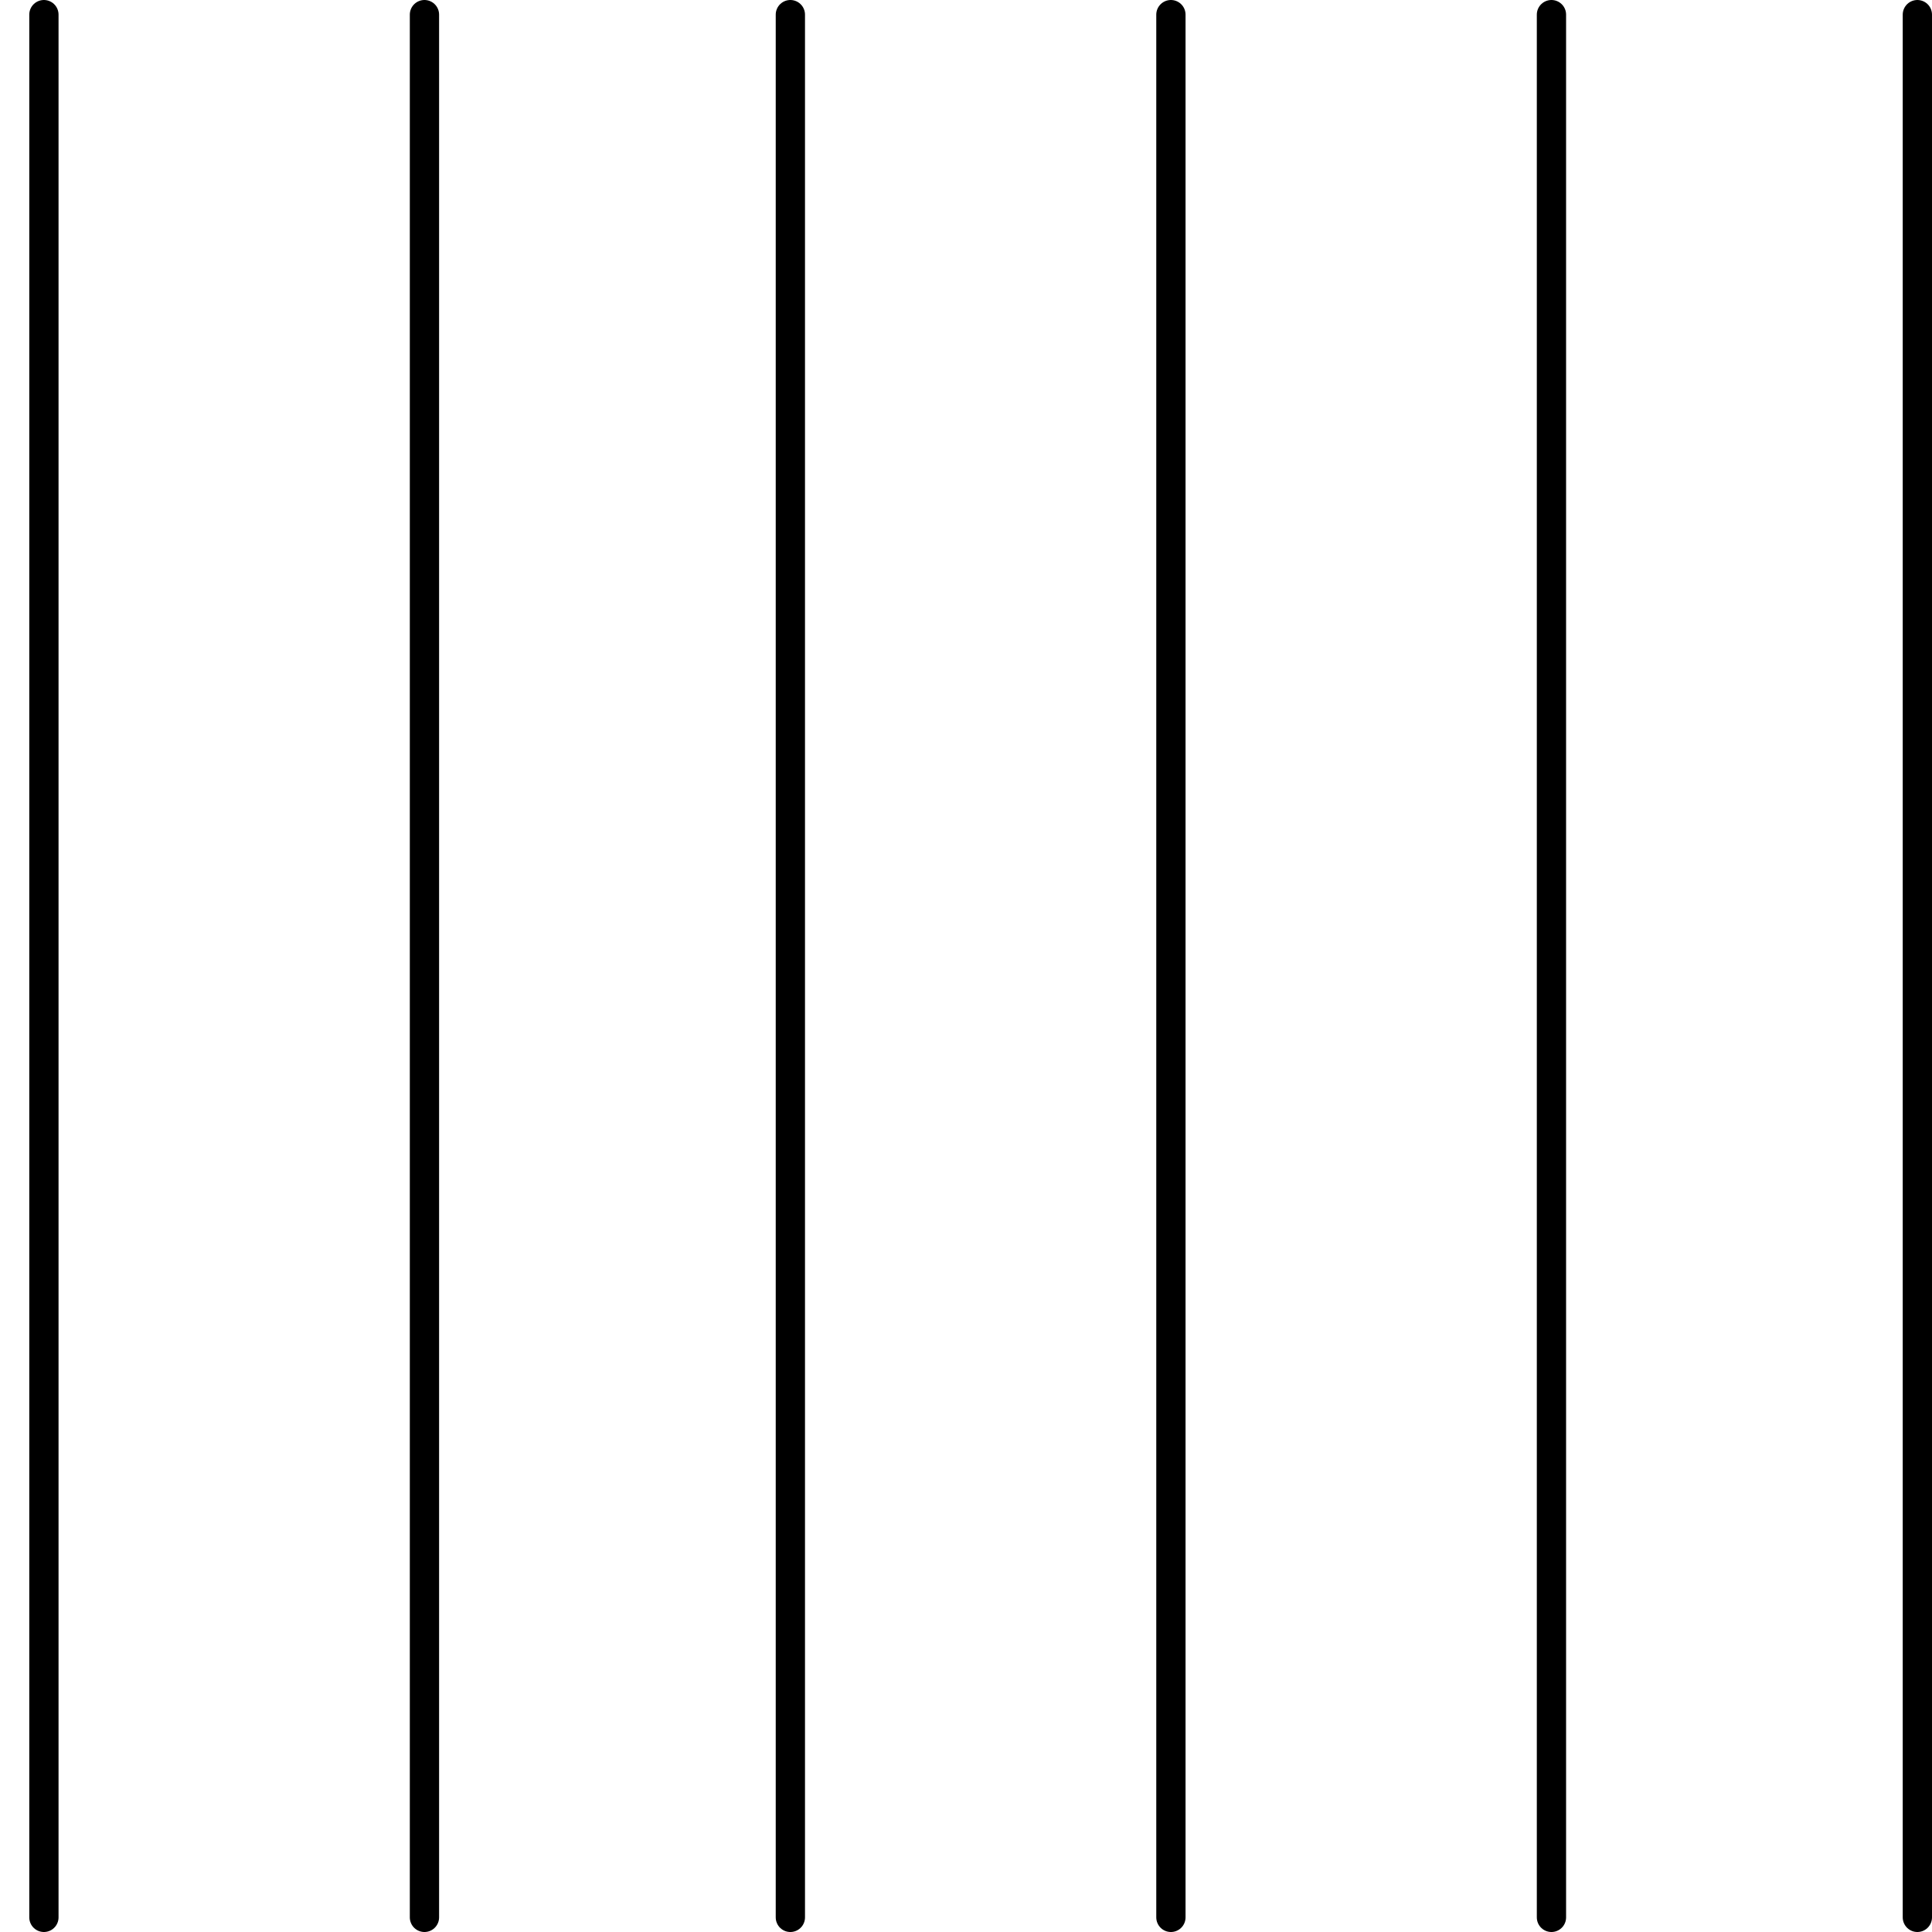
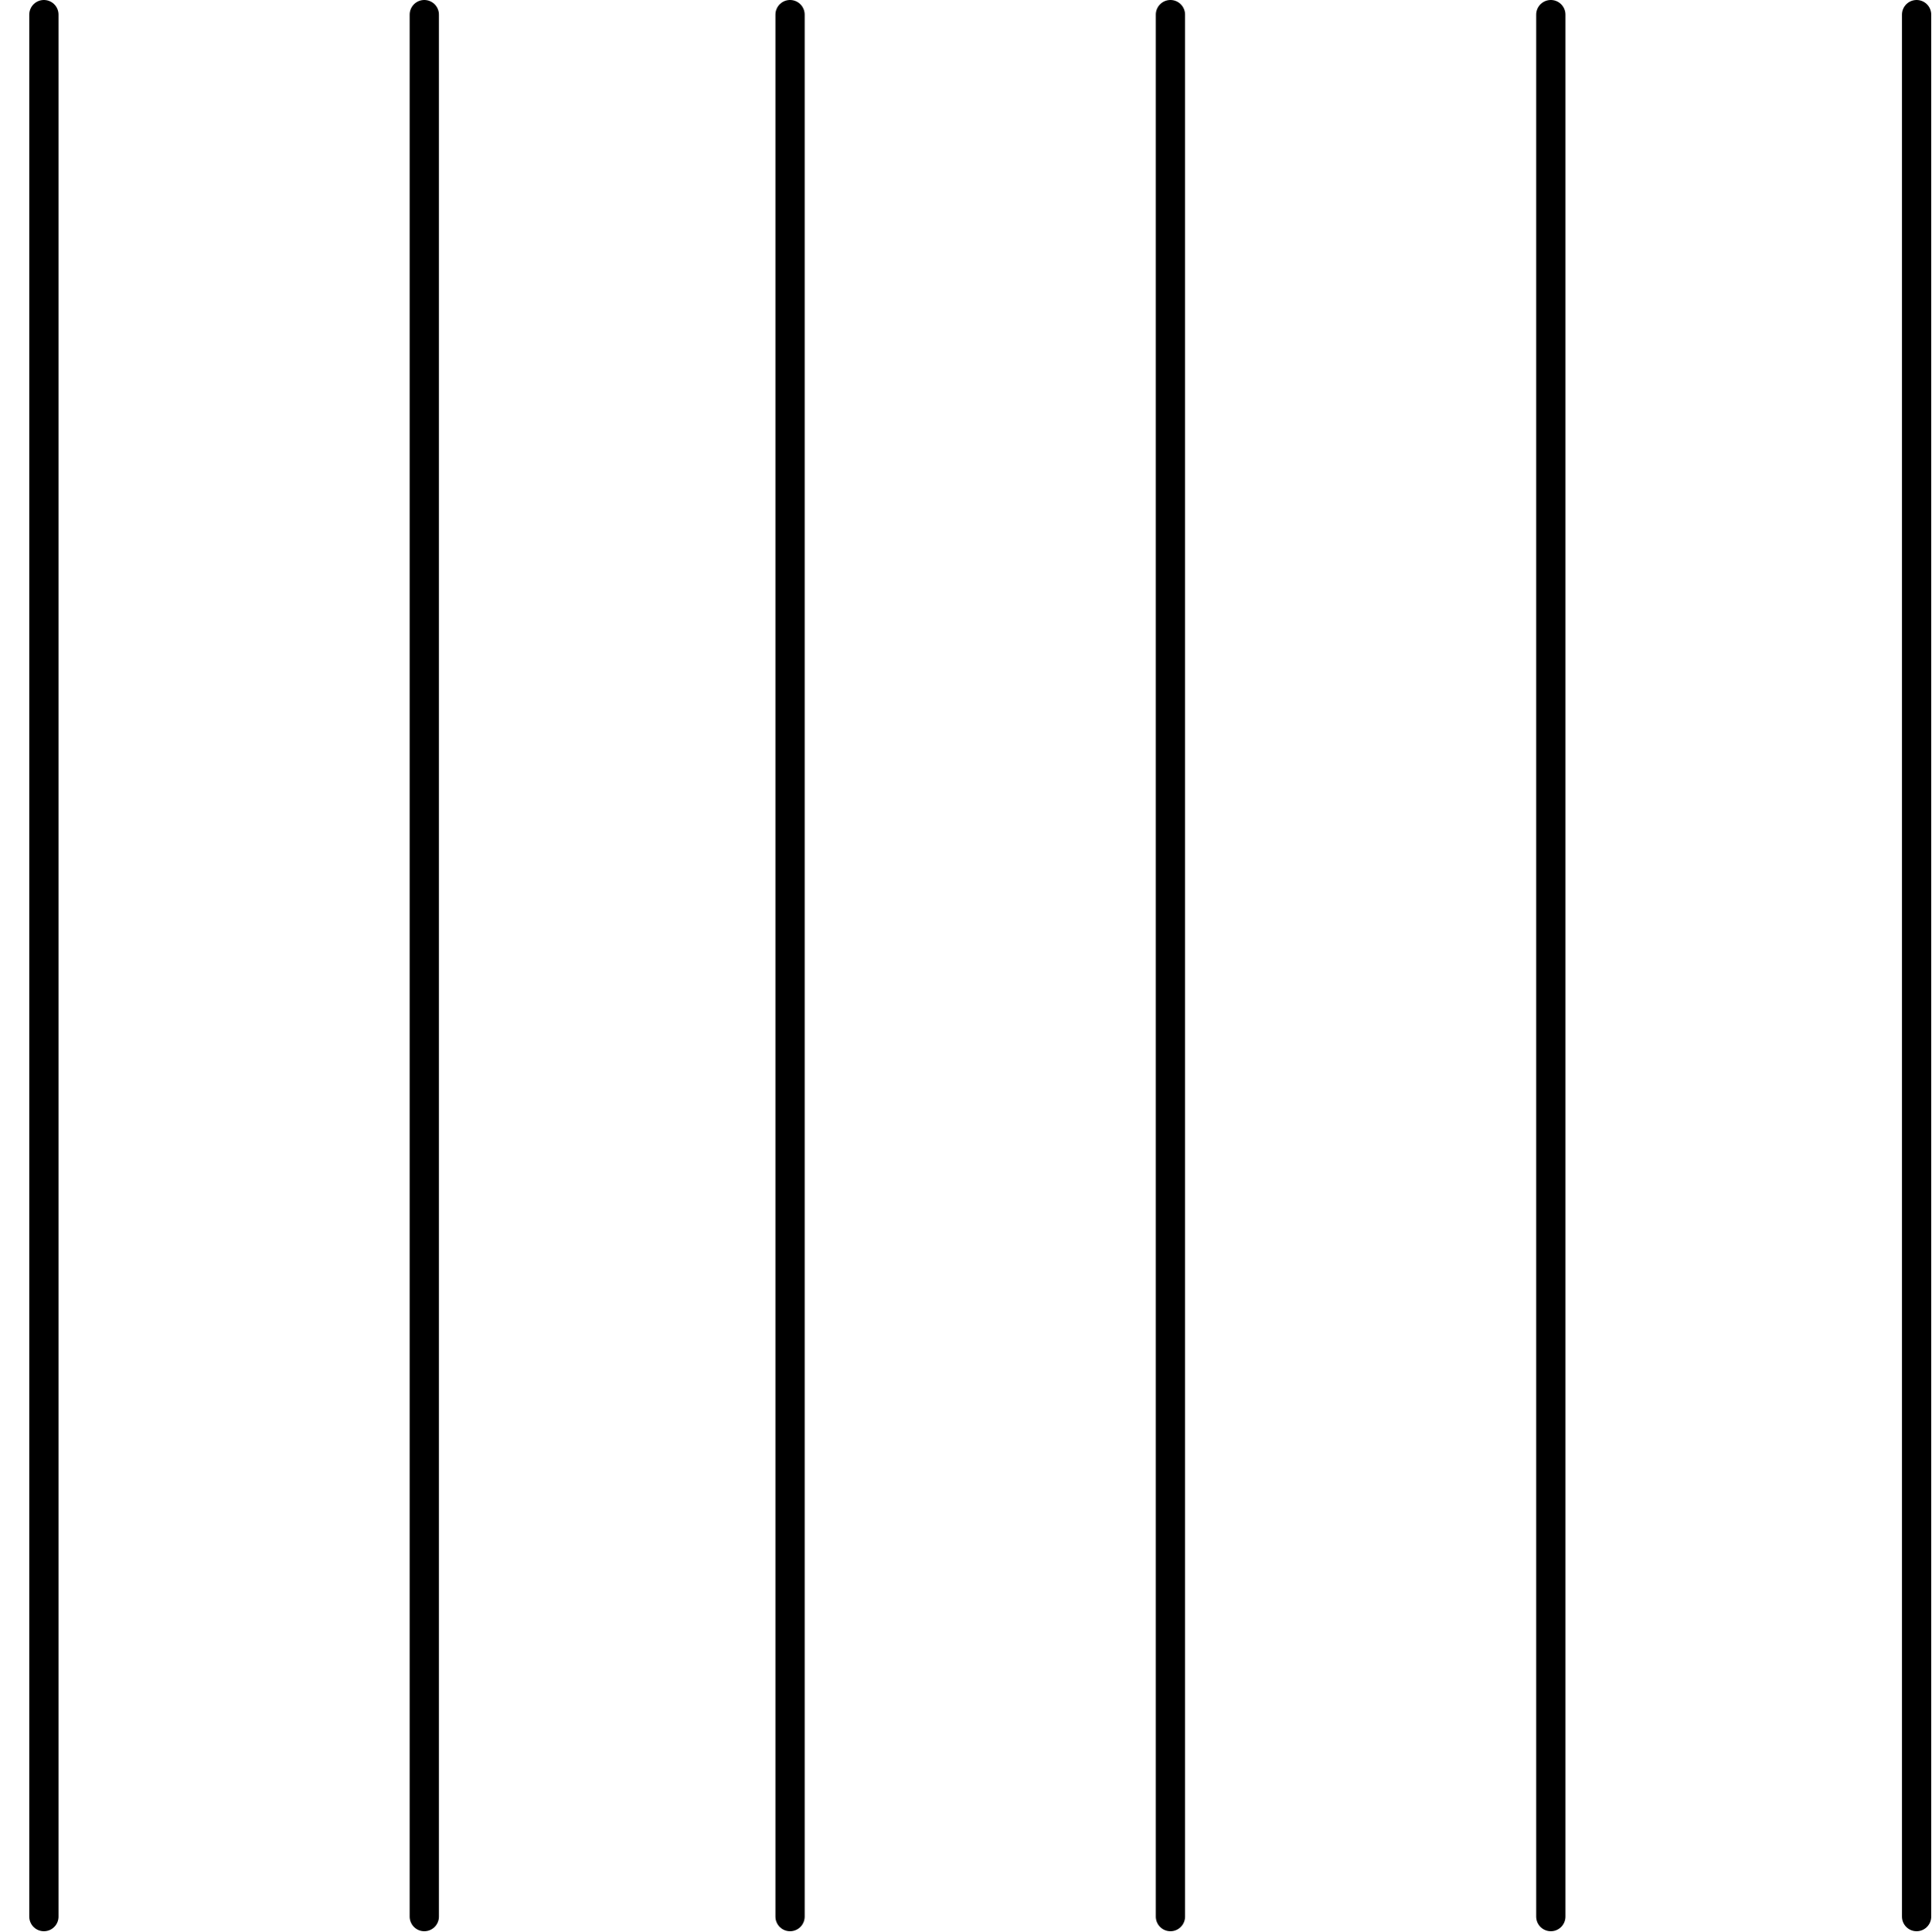
- <svg xmlns="http://www.w3.org/2000/svg" width="155" height="155" viewBox="0 0 128 132" fill="none">
+ <svg xmlns="http://www.w3.org/2000/svg" width="145" height="145" viewBox="0 0 128 132" fill="none">
  <path d="M129 1V131M78 1V131M52 1V131M104 1V131M27 1L27 131M1 1L1 131M155 1V131" stroke="black" stroke-width="2" stroke-linecap="round" stroke-linejoin="round" />
</svg>
